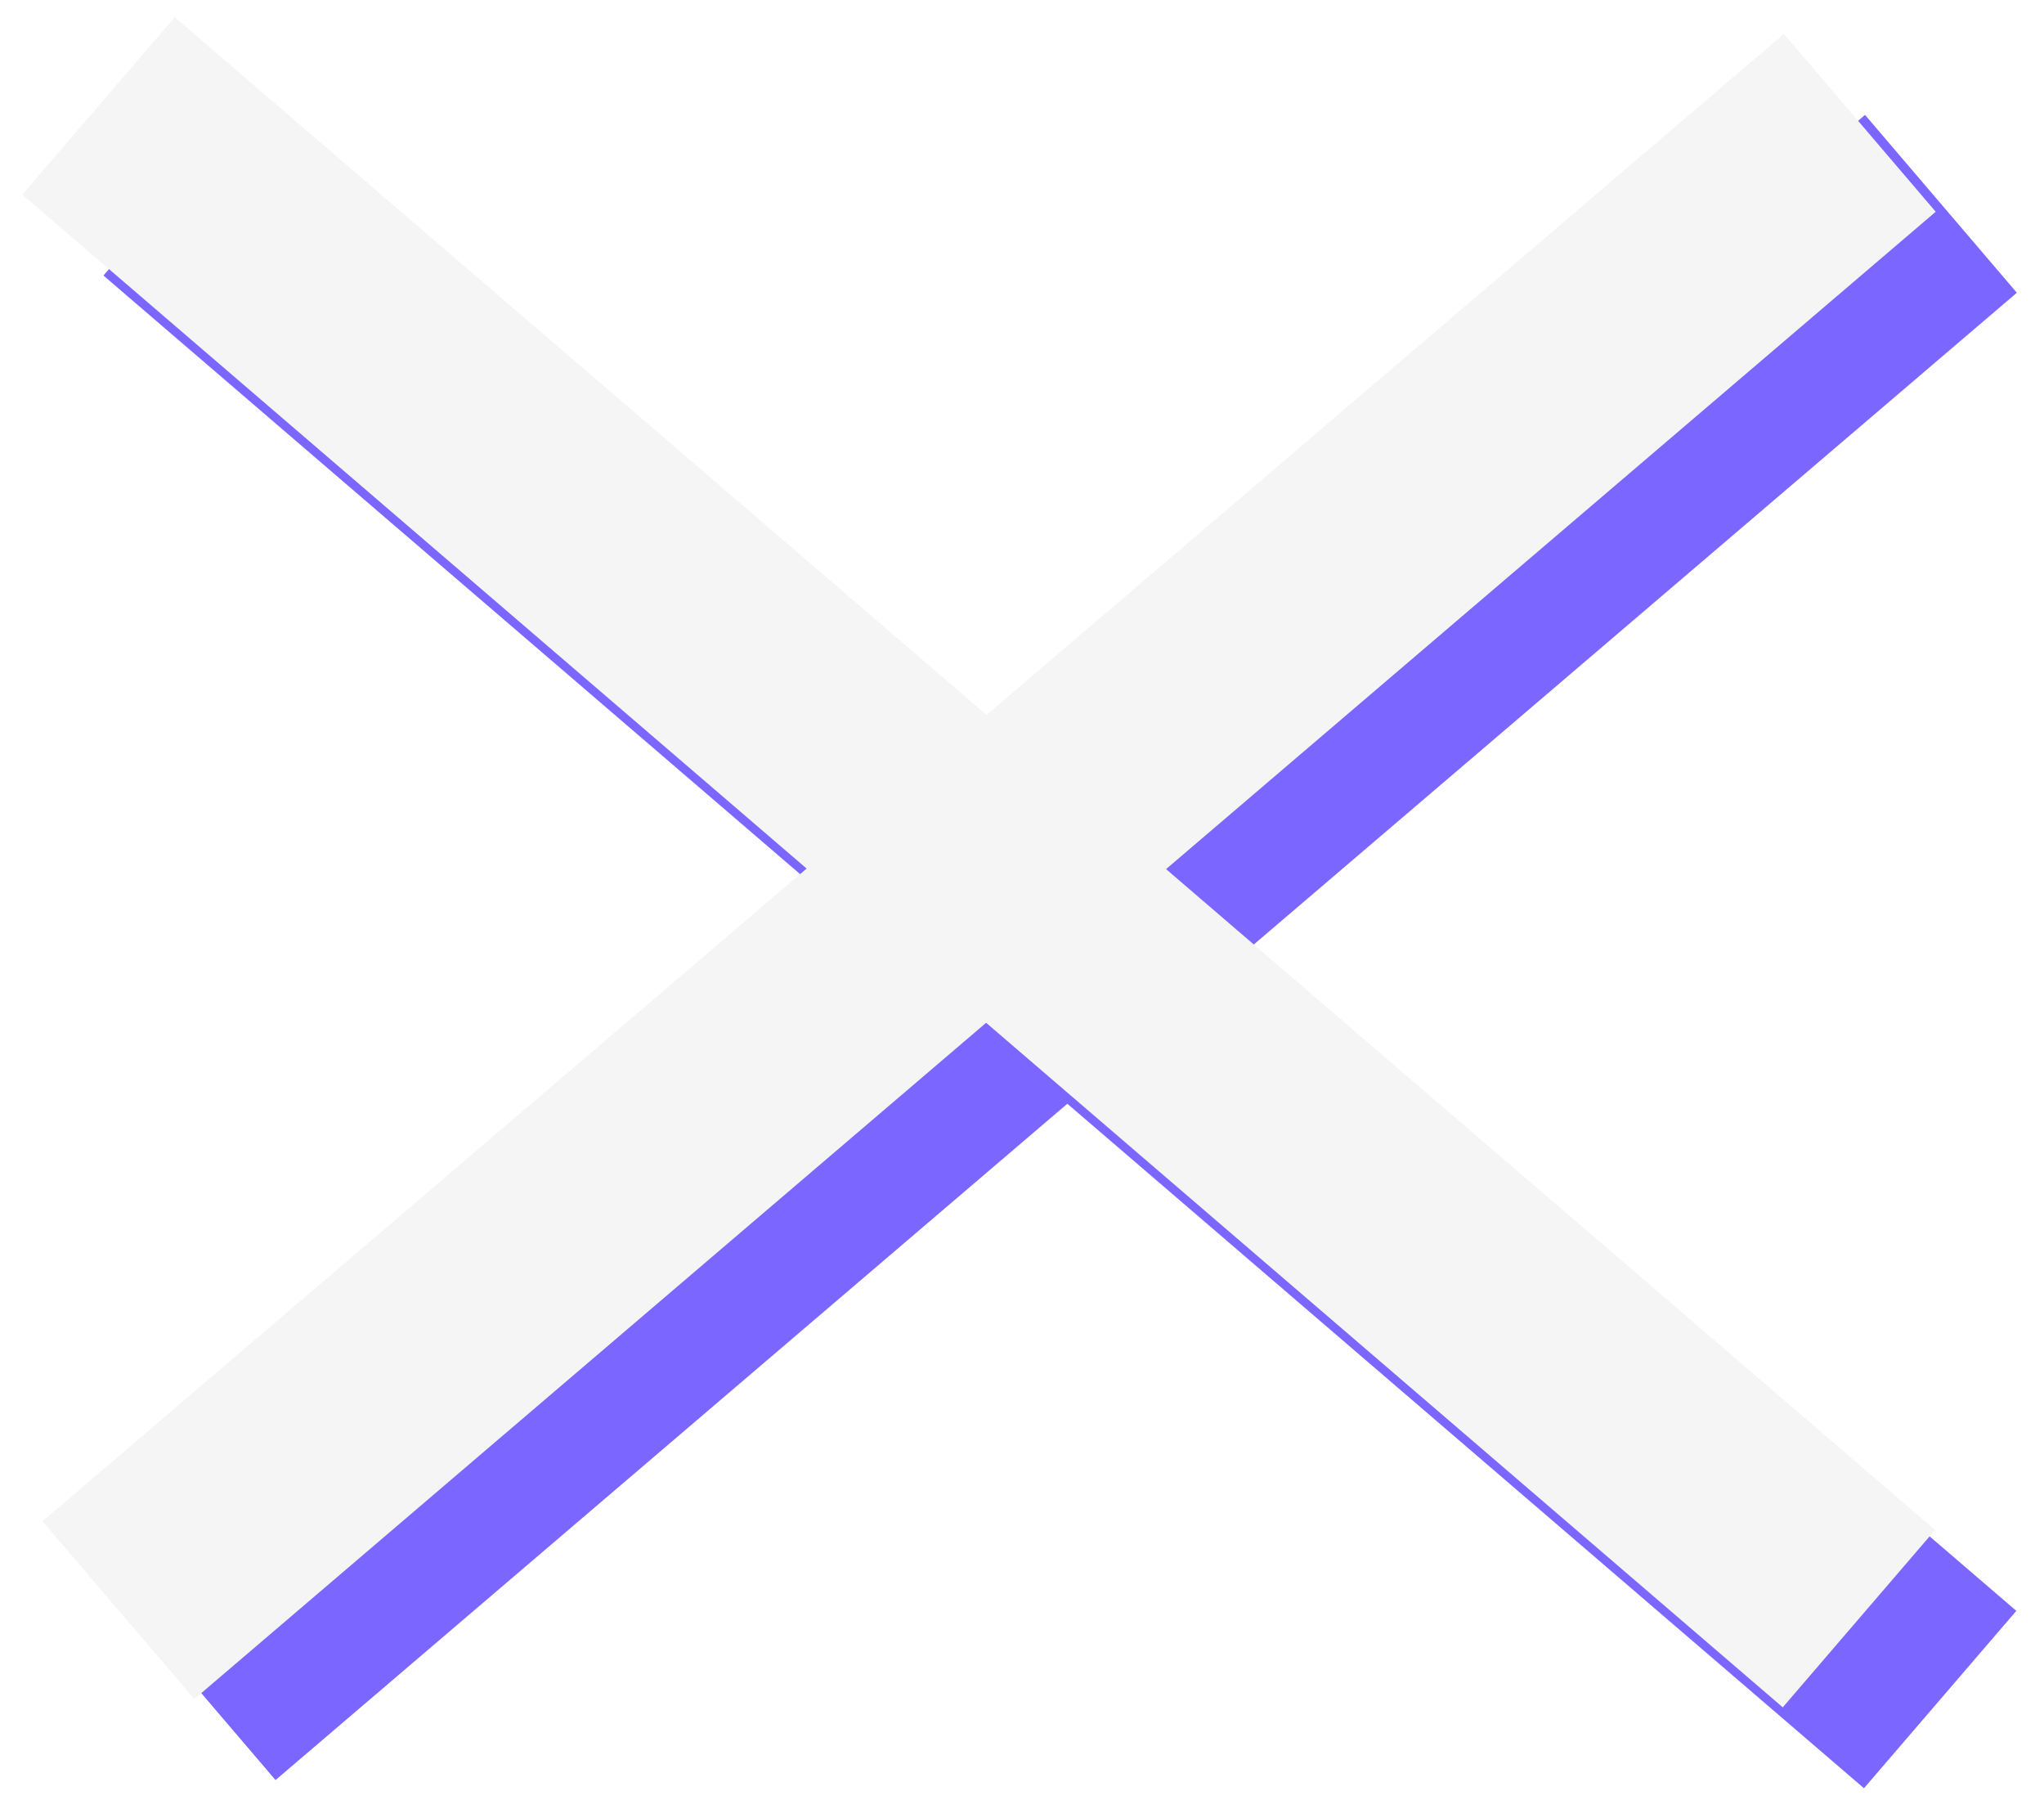
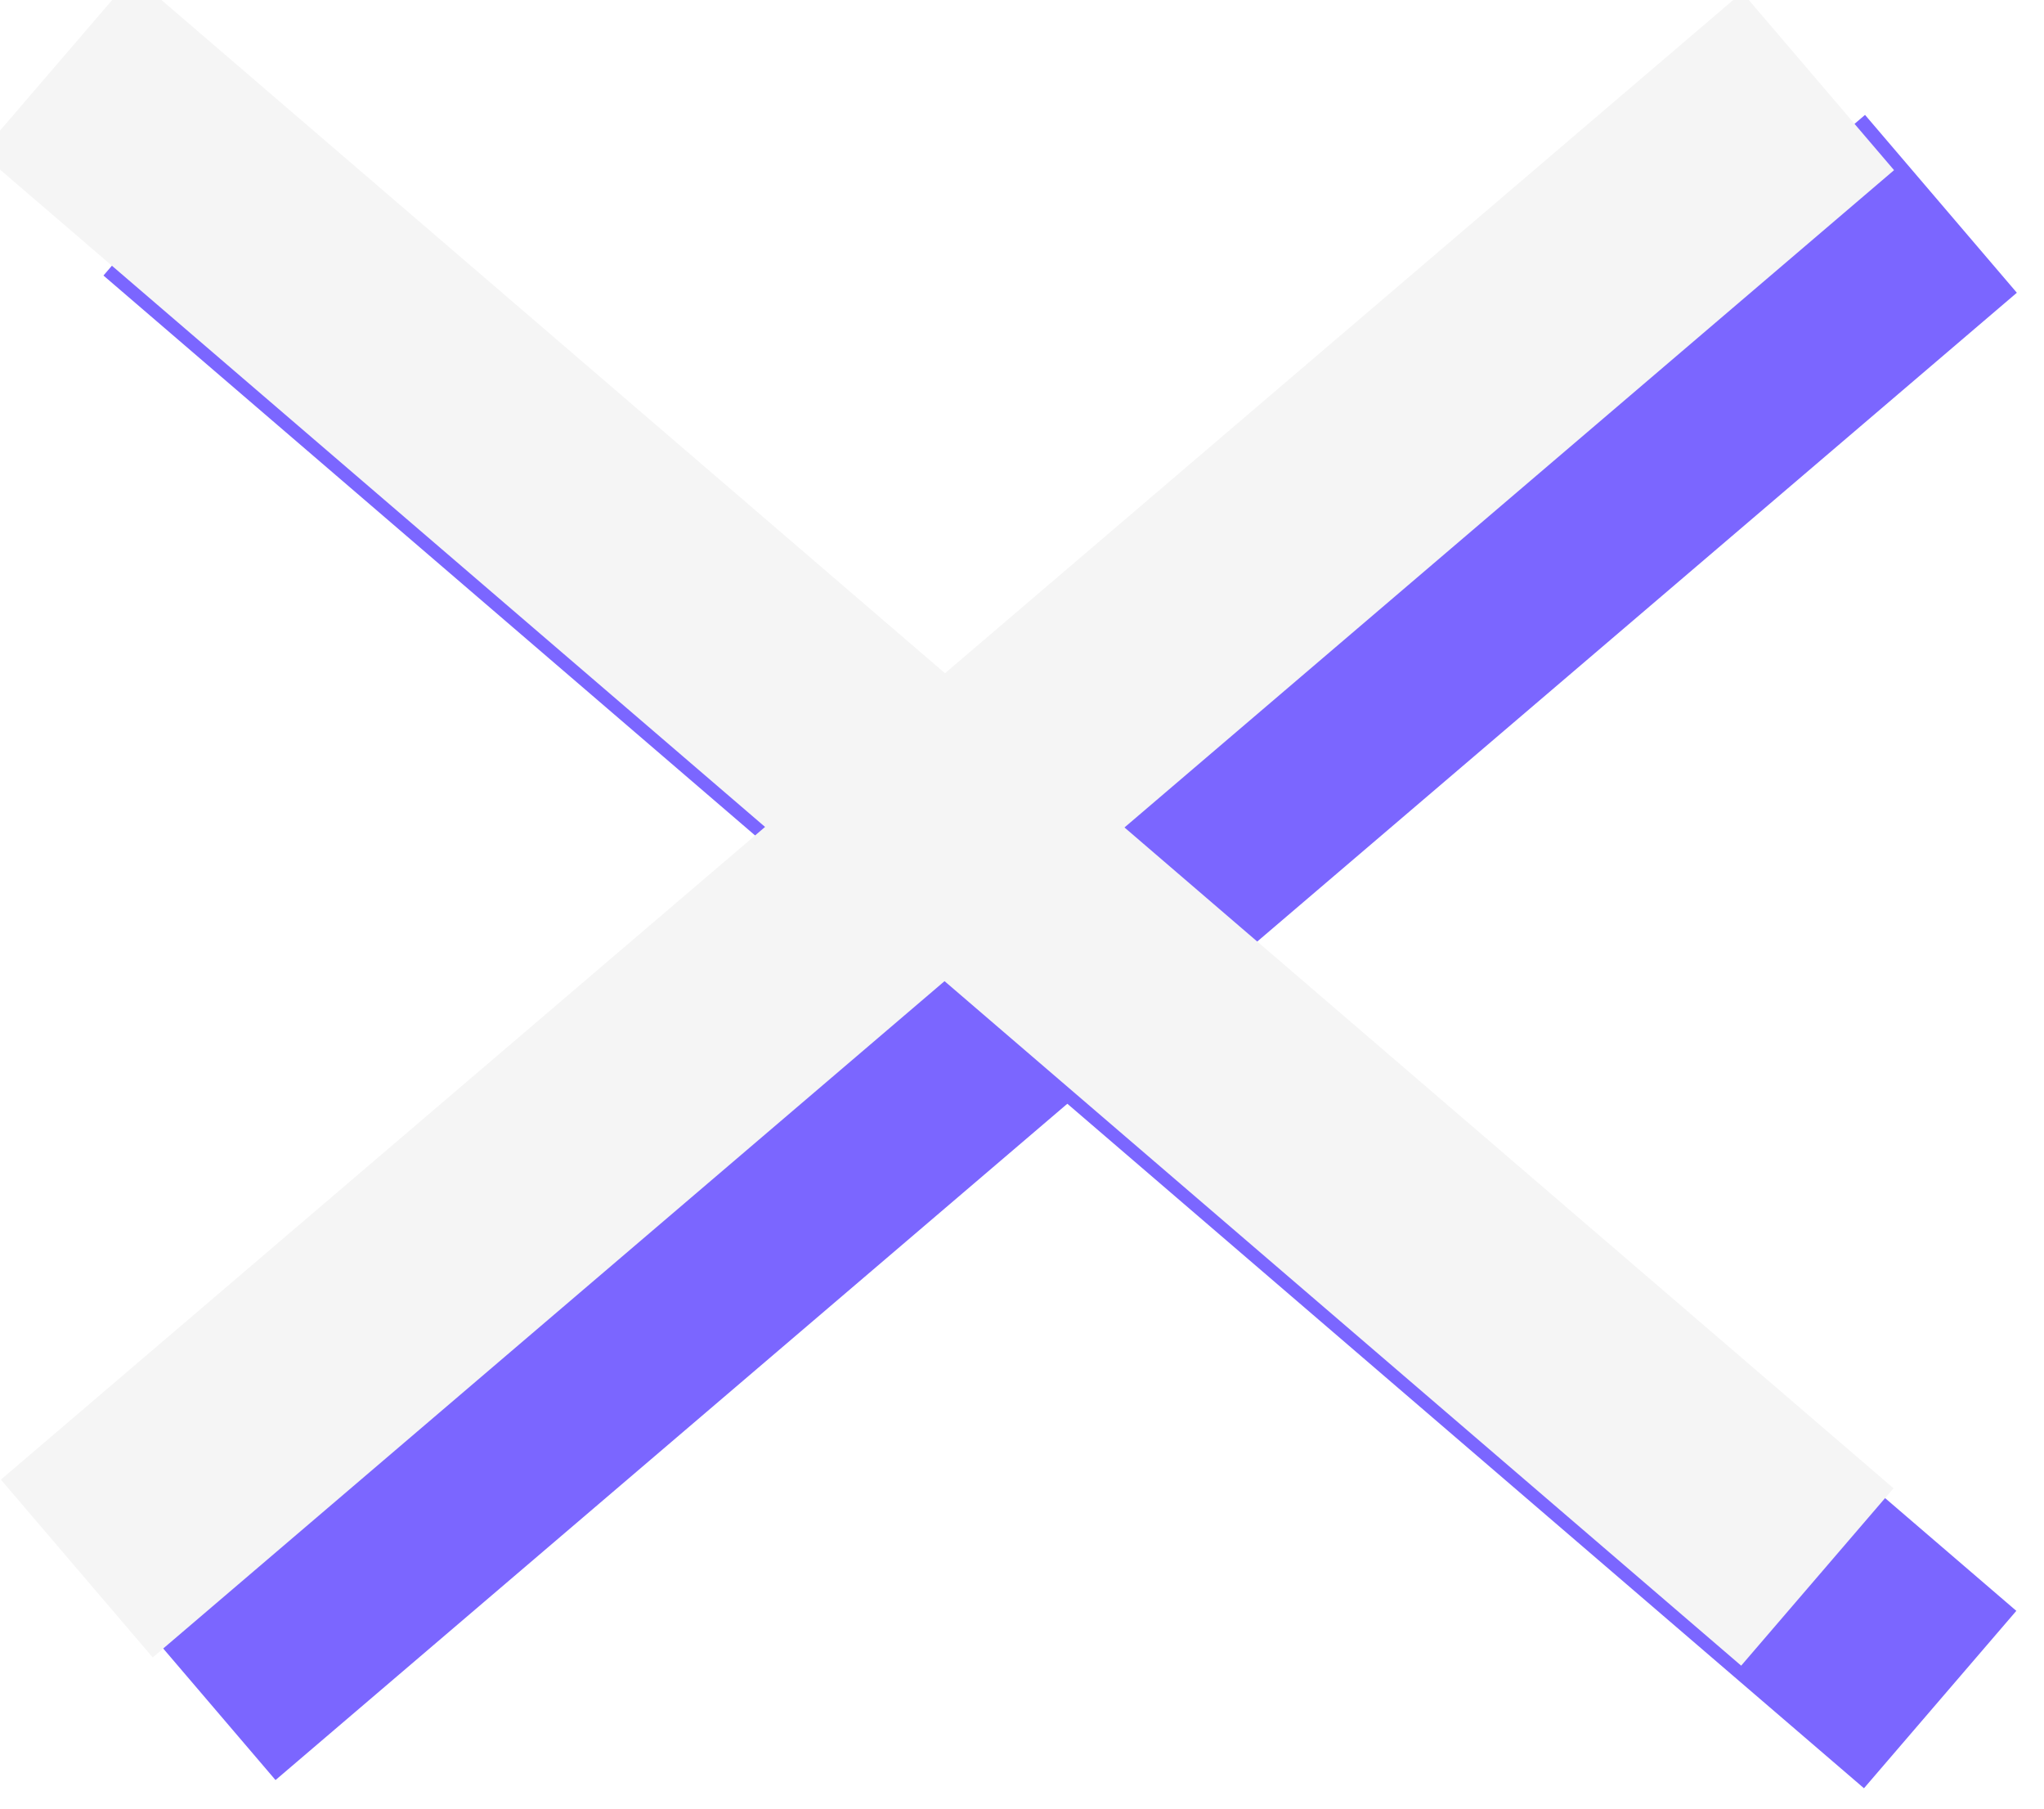
<svg xmlns="http://www.w3.org/2000/svg" width="26mm" height="23mm" viewBox="0 0 26 23" version="1.1" id="svg5">
  <defs id="defs2" />
  <g id="layer1">
    <path style="fill:none;stroke:#7b66ff;stroke-width:2.974;stroke-linecap:butt;stroke-linejoin:miter;stroke-miterlimit:4;stroke-dasharray:none;stroke-opacity:1" d="M 24.679,21.613 2.285,2.376" id="path1129" />
    <path style="fill:none;stroke:#7b66ff;stroke-width:2.974;stroke-linecap:butt;stroke-linejoin:miter;stroke-miterlimit:4;stroke-dasharray:none;stroke-opacity:1" d="M 2.539,21.506 24.689,2.592" id="path1129-9" />
-     <path style="fill:none;stroke:#f5f5f5;stroke-width:2.974;stroke-linecap:butt;stroke-linejoin:miter;stroke-miterlimit:4;stroke-dasharray:none;stroke-opacity:1" d="M 23.646,20.584 1.253,1.347" id="path1129-2" />
-     <path style="fill:none;stroke:#f5f5f5;stroke-width:2.974;stroke-linecap:butt;stroke-linejoin:miter;stroke-miterlimit:4;stroke-dasharray:none;stroke-opacity:1" d="M 1.506,20.476 23.657,1.562" id="path1129-9-0" />
+     <path style="fill:none;stroke:#f5f5f5;stroke-width:2.974;stroke-linecap:butt;stroke-linejoin:miter;stroke-miterlimit:4;stroke-dasharray:none;stroke-opacity:1" d="M 23.117,20.054 0.724,0.818" id="path1129-2" />
+     <path style="fill:none;stroke:#f5f5f5;stroke-width:2.974;stroke-linecap:butt;stroke-linejoin:miter;stroke-miterlimit:4;stroke-dasharray:none;stroke-opacity:1" d="M 0.977,19.947 23.127,1.033" id="path1129-9-0" />
  </g>
</svg>
